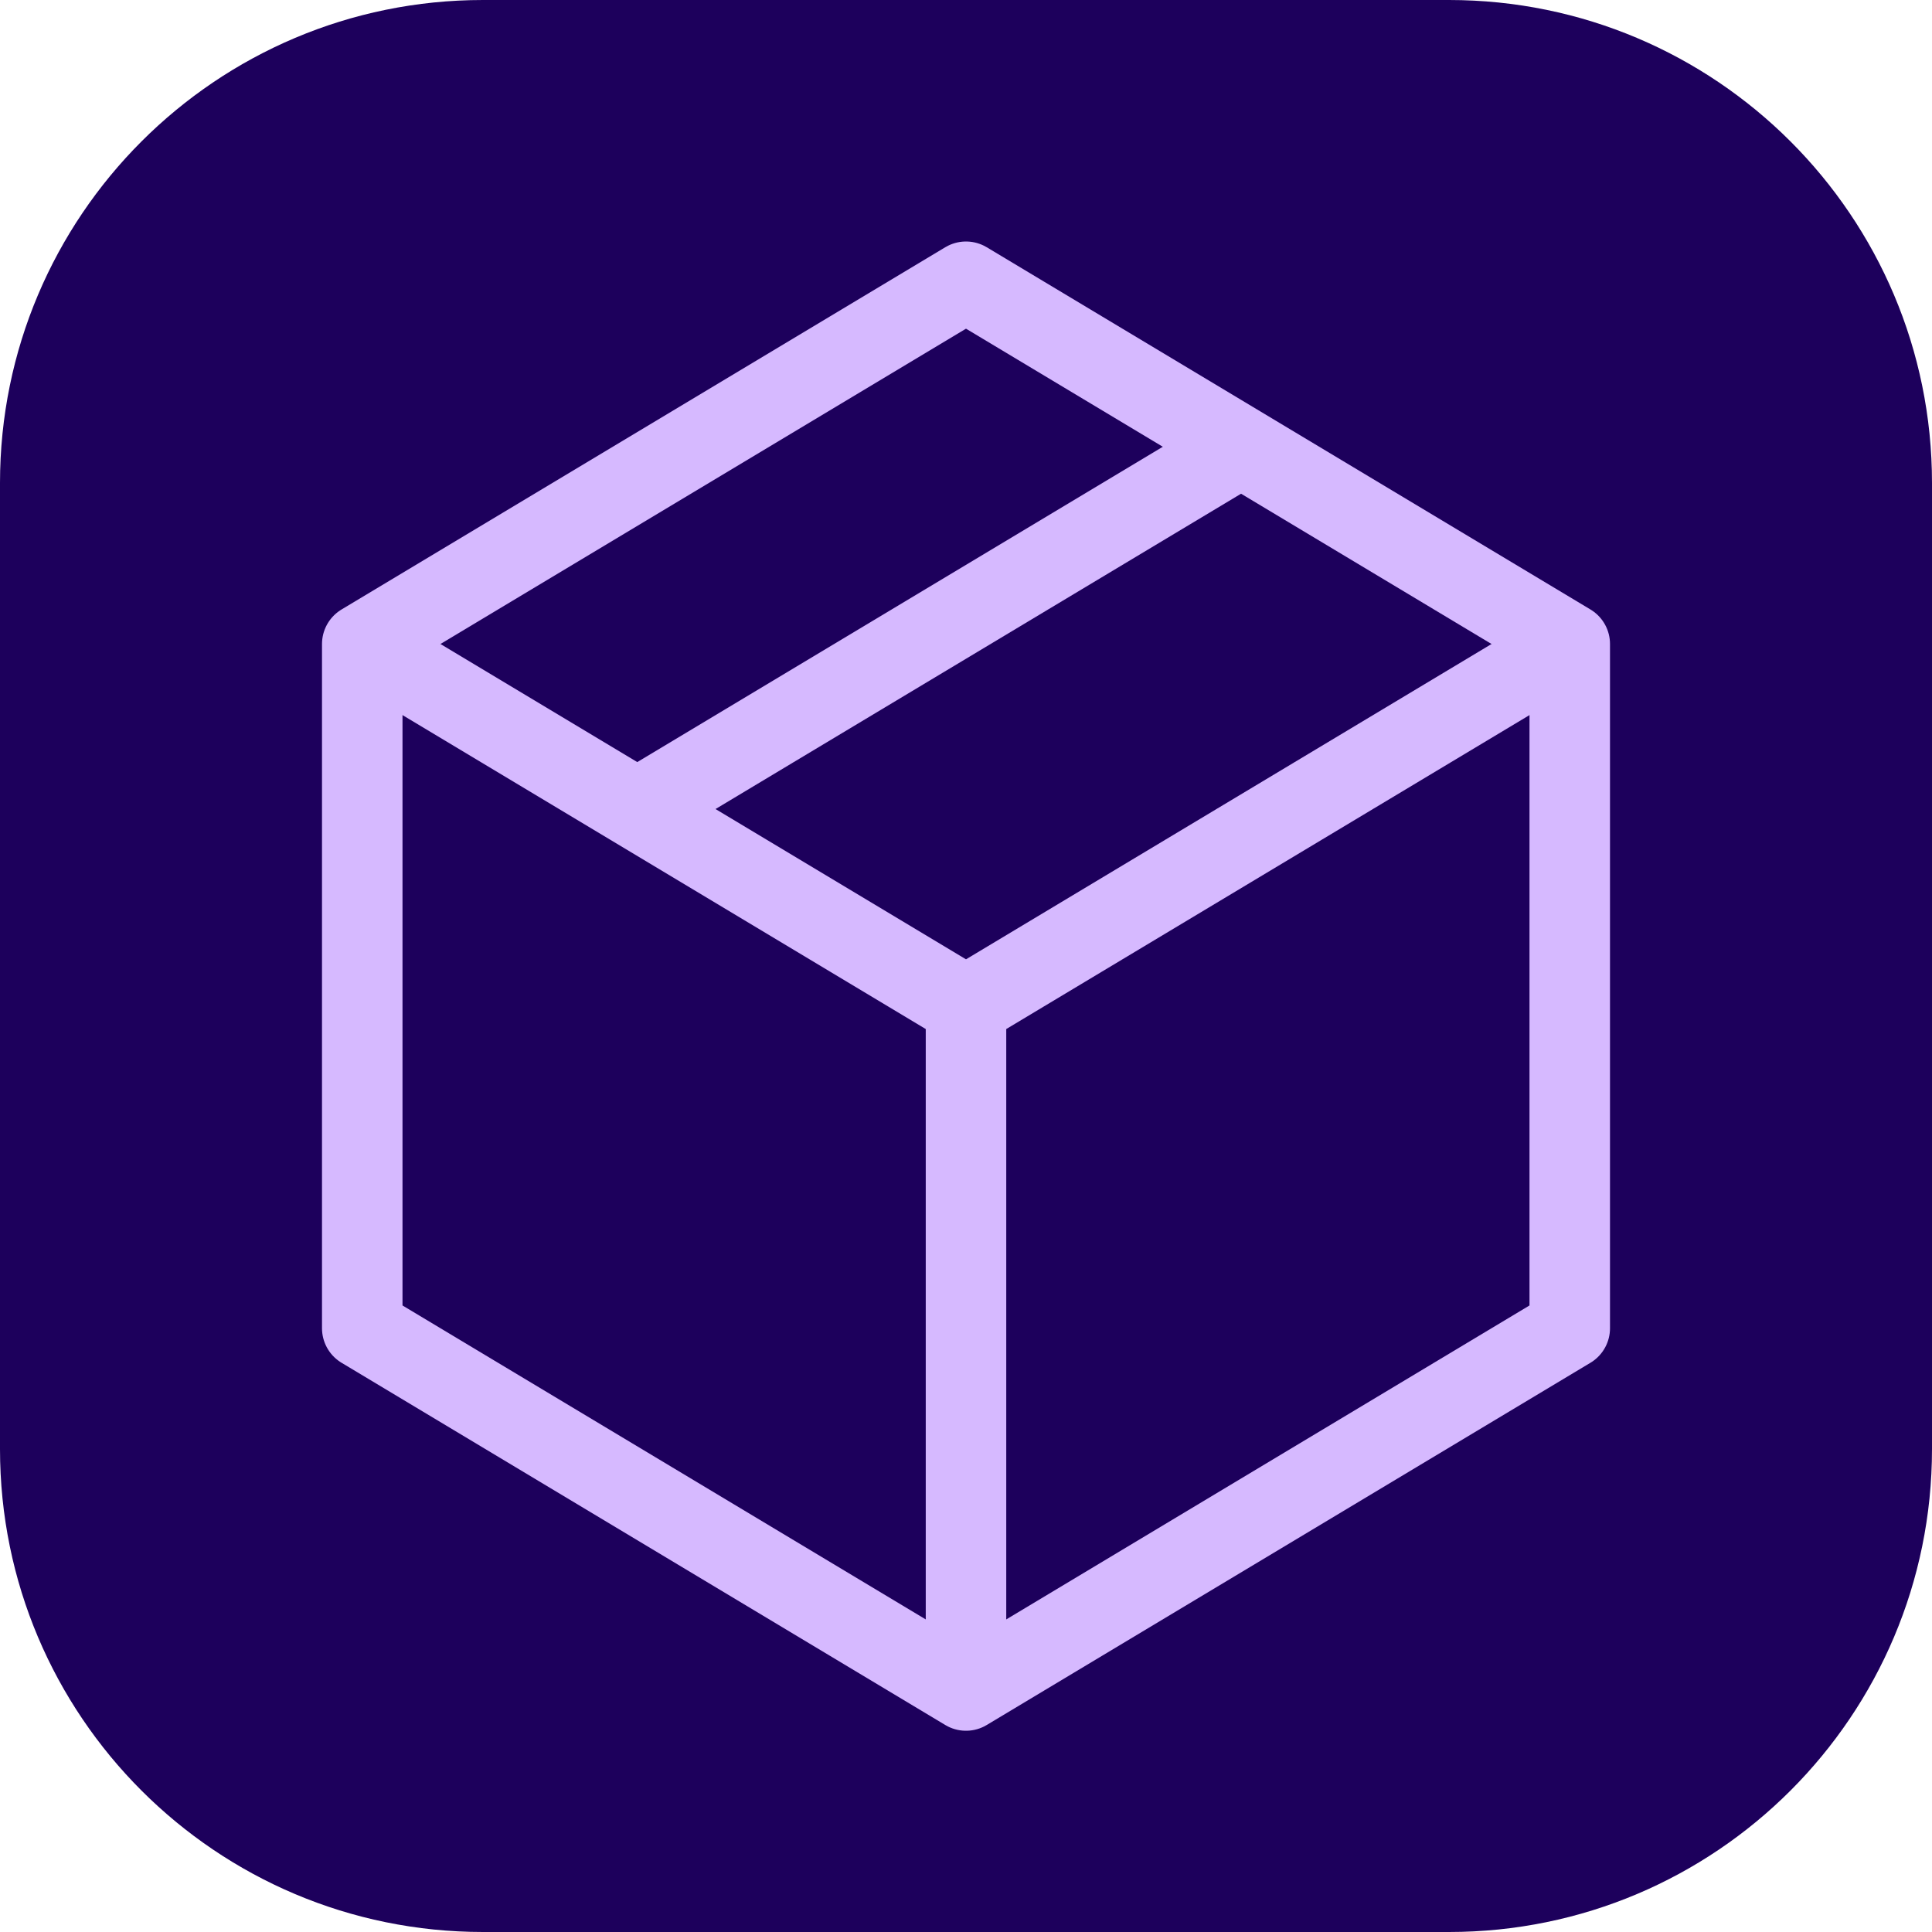
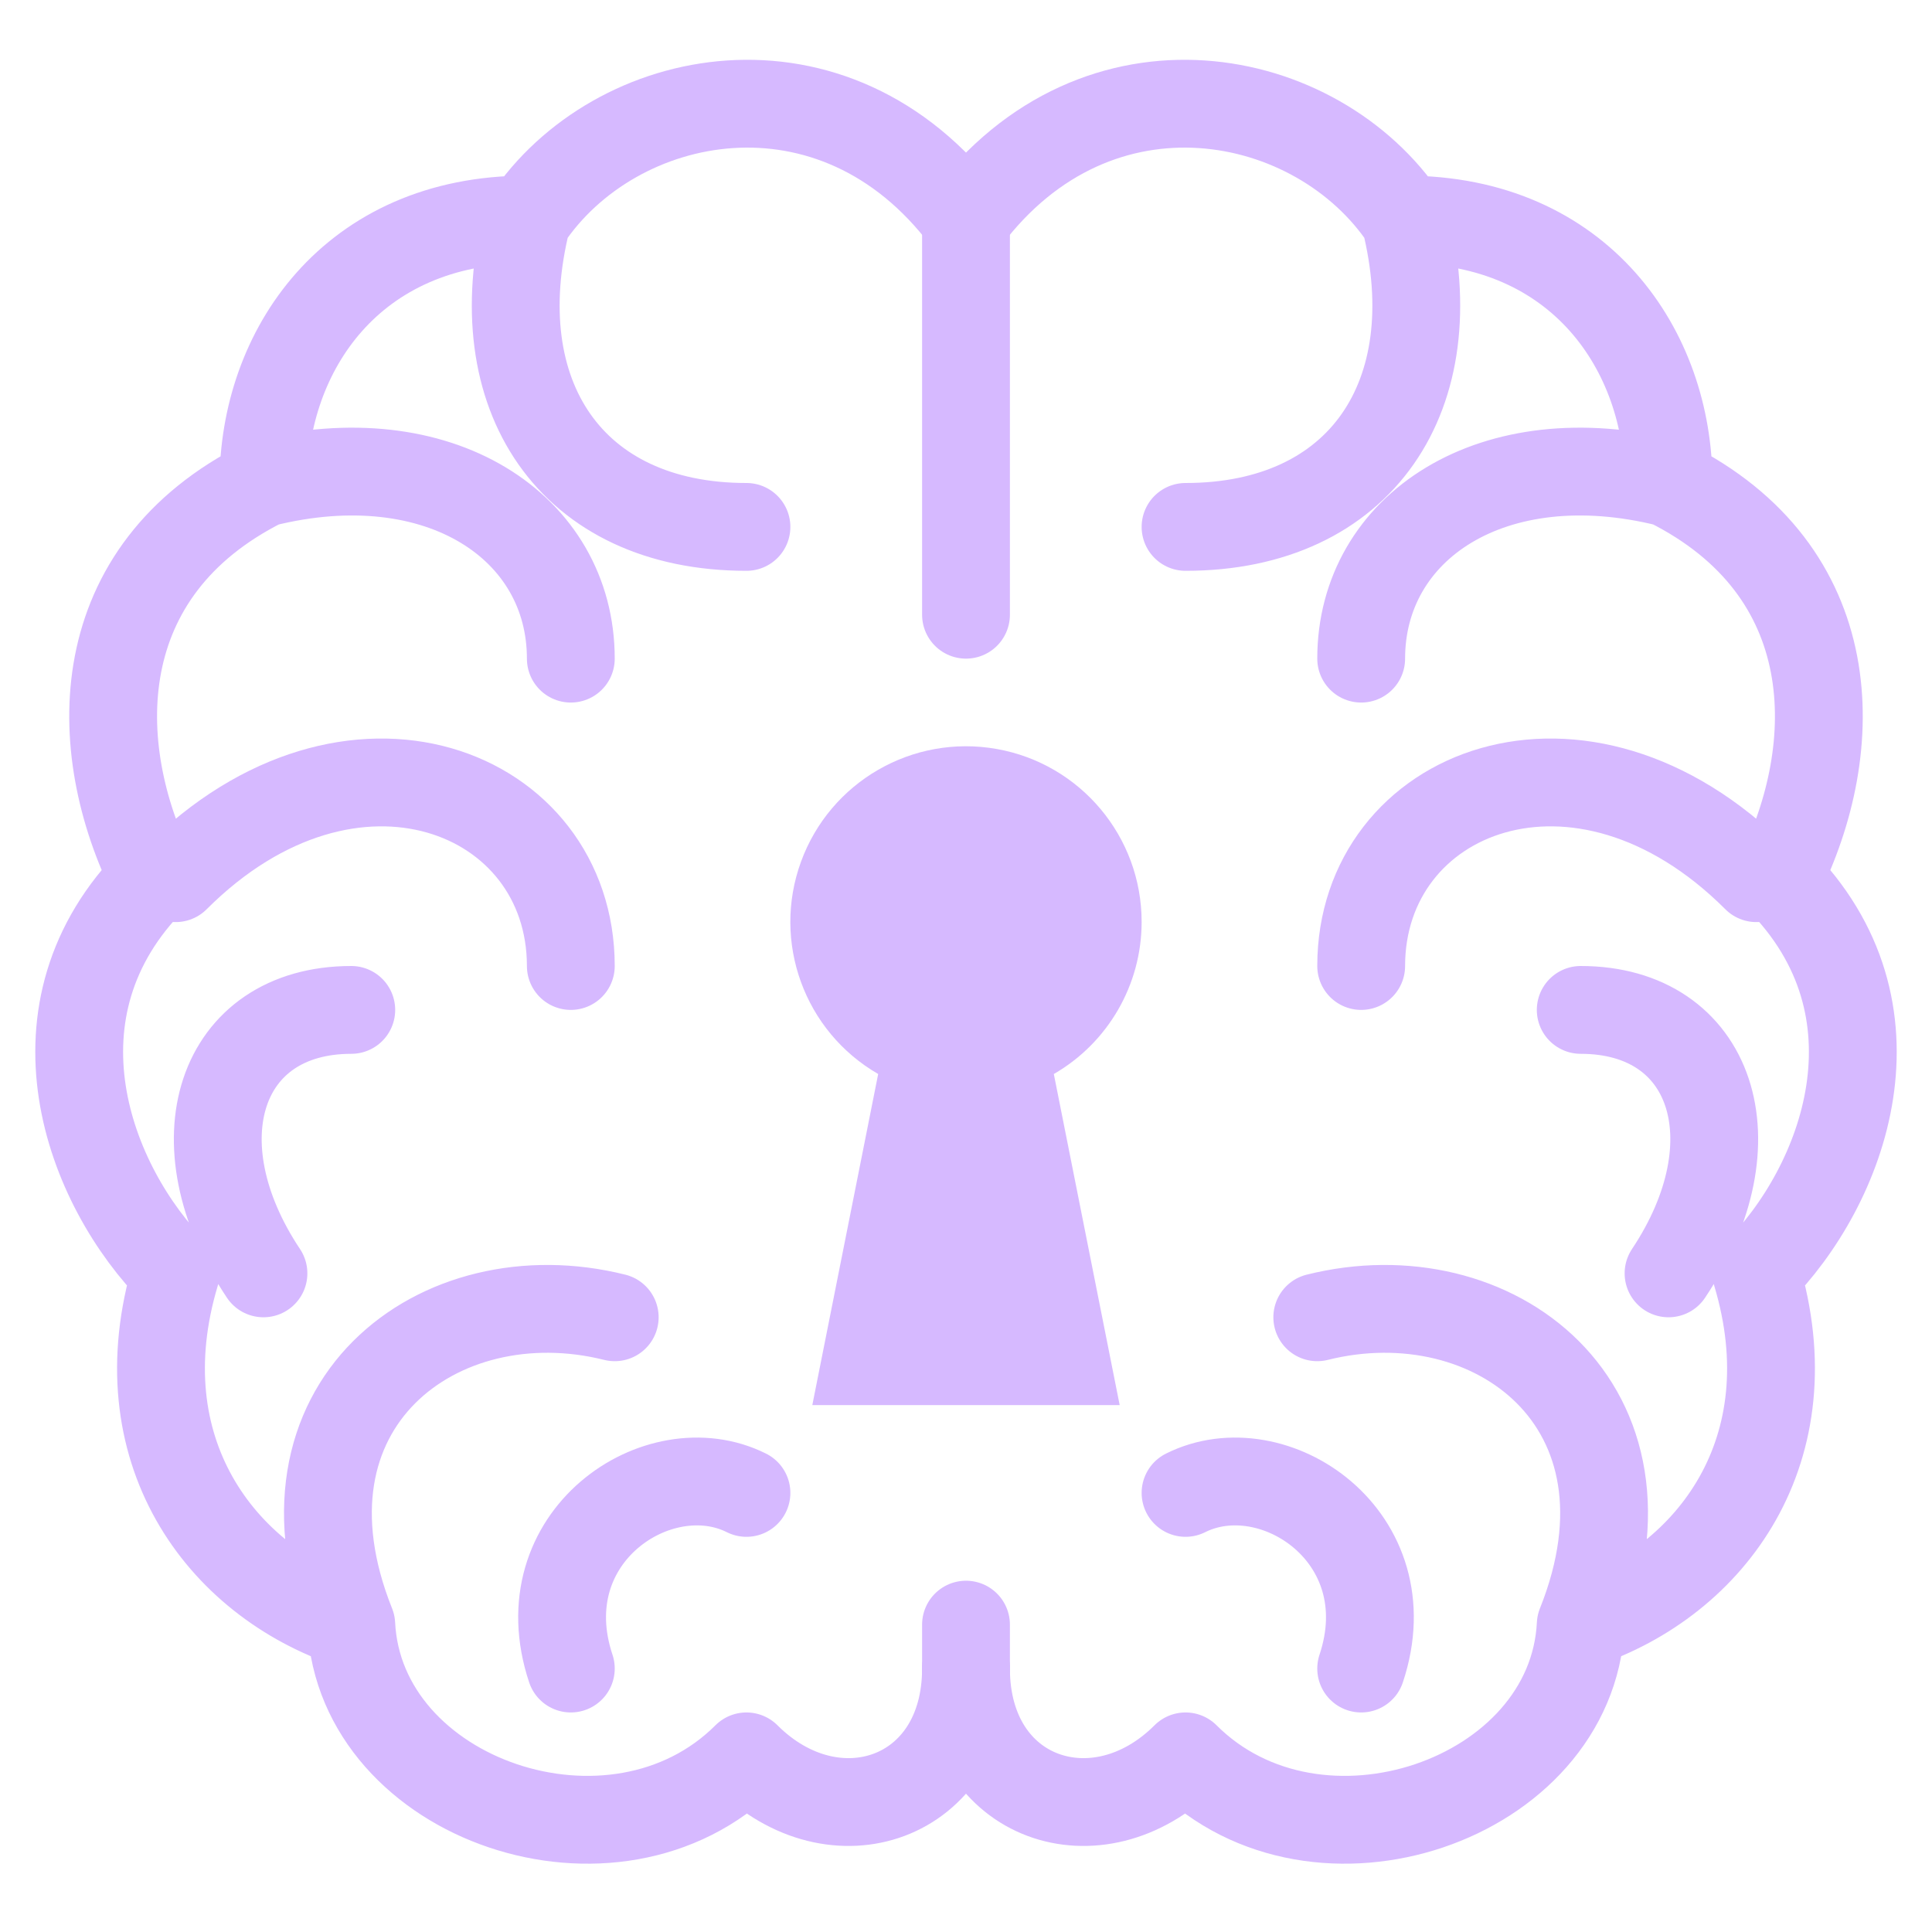
- <svg xmlns="http://www.w3.org/2000/svg" viewBox="0 0 48 48">
-   <rect width="48" height="48" rx="12" fill="#1d005c" />
-   <g fill="none" stroke="#d6b9ff" stroke-width="2" stroke-linejoin="round">
-     <path d="m24 7 15 9v17l-15 9-15-9V16Z" />
-     <path d="m9 16 15 9 15-9M24 25v17M16 20l15-9" />
+ <svg xmlns="http://www.w3.org/2000/svg" viewBox="2 2 44 44" fill="none">
+   <defs>
+     <path id="hemisphere" d="M24 7C21 3 16 4 14 7c-4 0-6 3-6 6-4 2-4 6-2.5 9-3 3-1.5 7 .5 9-1.2 4 1 7 4 8 .2 4 6 6 9 3 2 2 5 1 5-2M14 7c-1 4 1 7 5 7M8 13c4-1 7 1 7 4M6 22c4-4 9-2 9 2M10 25c-3 0-4 3-2 6M10 39c-2-5 2-8 6-7M15 40c-1-3 2-5 4-4" />
+   </defs>
+   <g stroke="#d6b9ff" stroke-width="2" stroke-linecap="round" stroke-linejoin="round">
+     <use href="#hemisphere" />
+     <use href="#hemisphere" transform="translate(48 0) scale(-1 1)" />
+     <path d="M24 7v9M24 39v2" />
  </g>
+   <path fill="#d6b9ff" d="M28 23a4 4 0 1 0-6 3.46L20.5 34h7L26 26.46A4 4 0 0 0 28 23Z" />
</svg>
